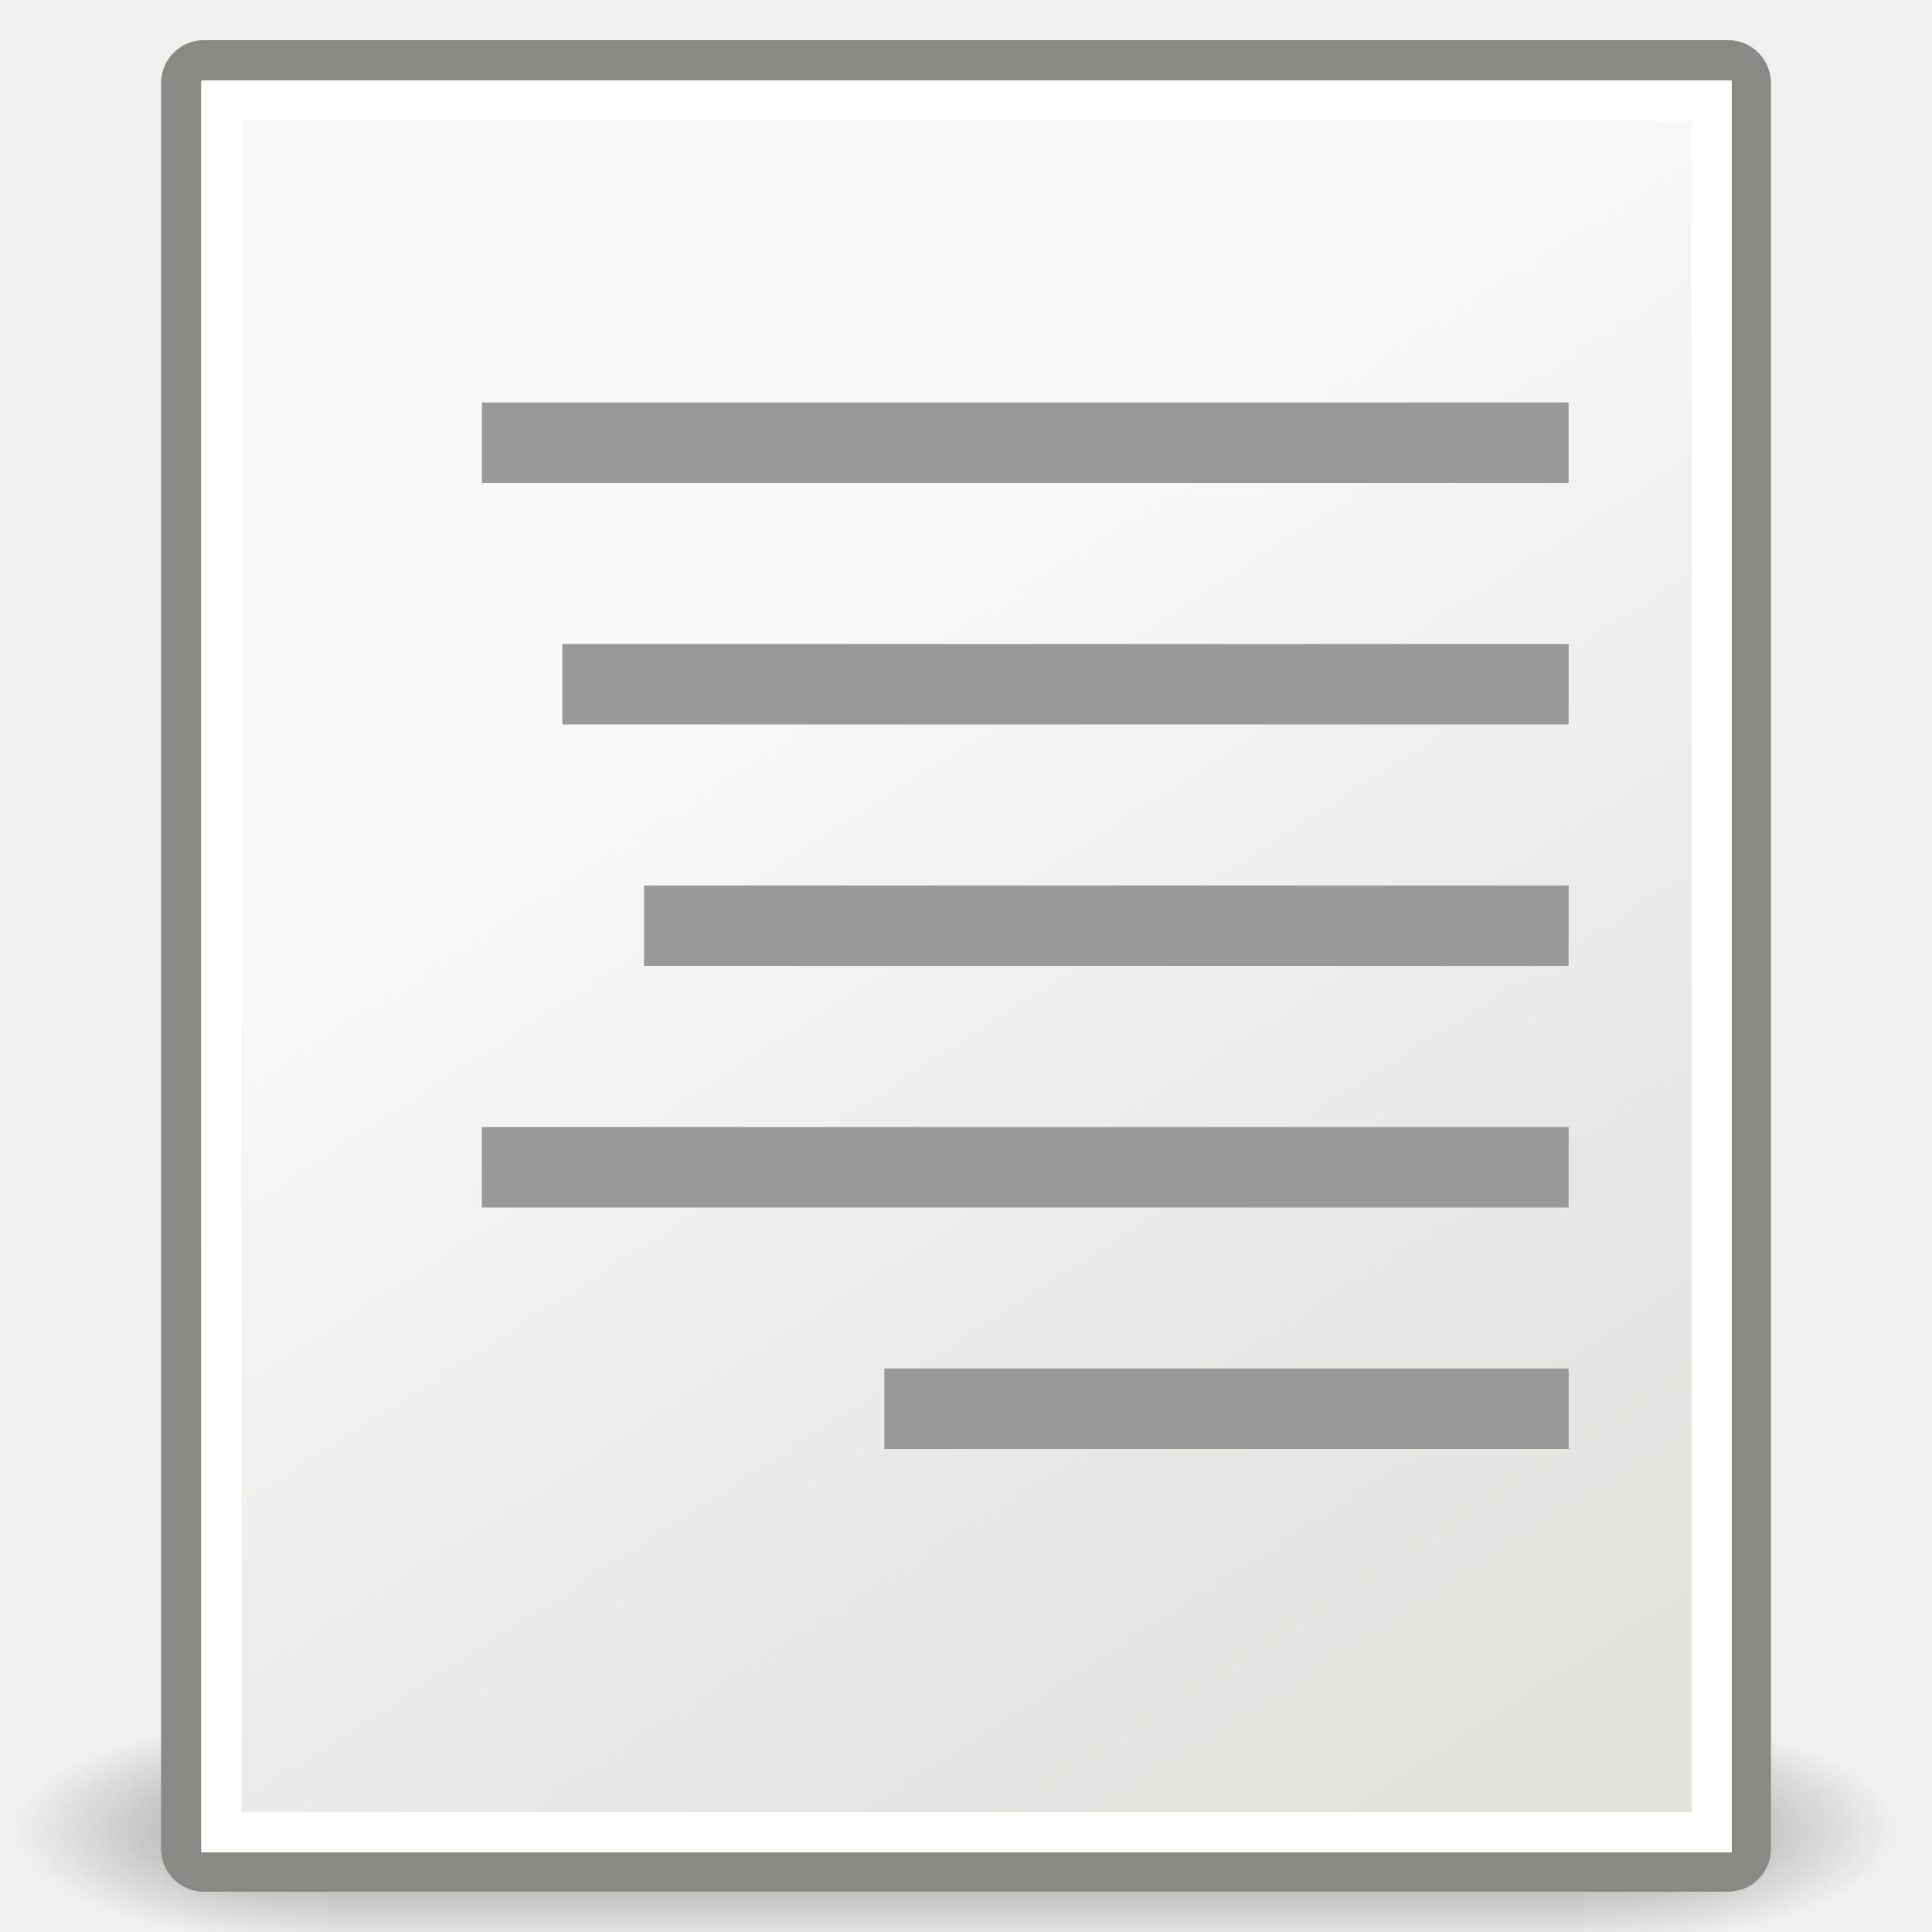
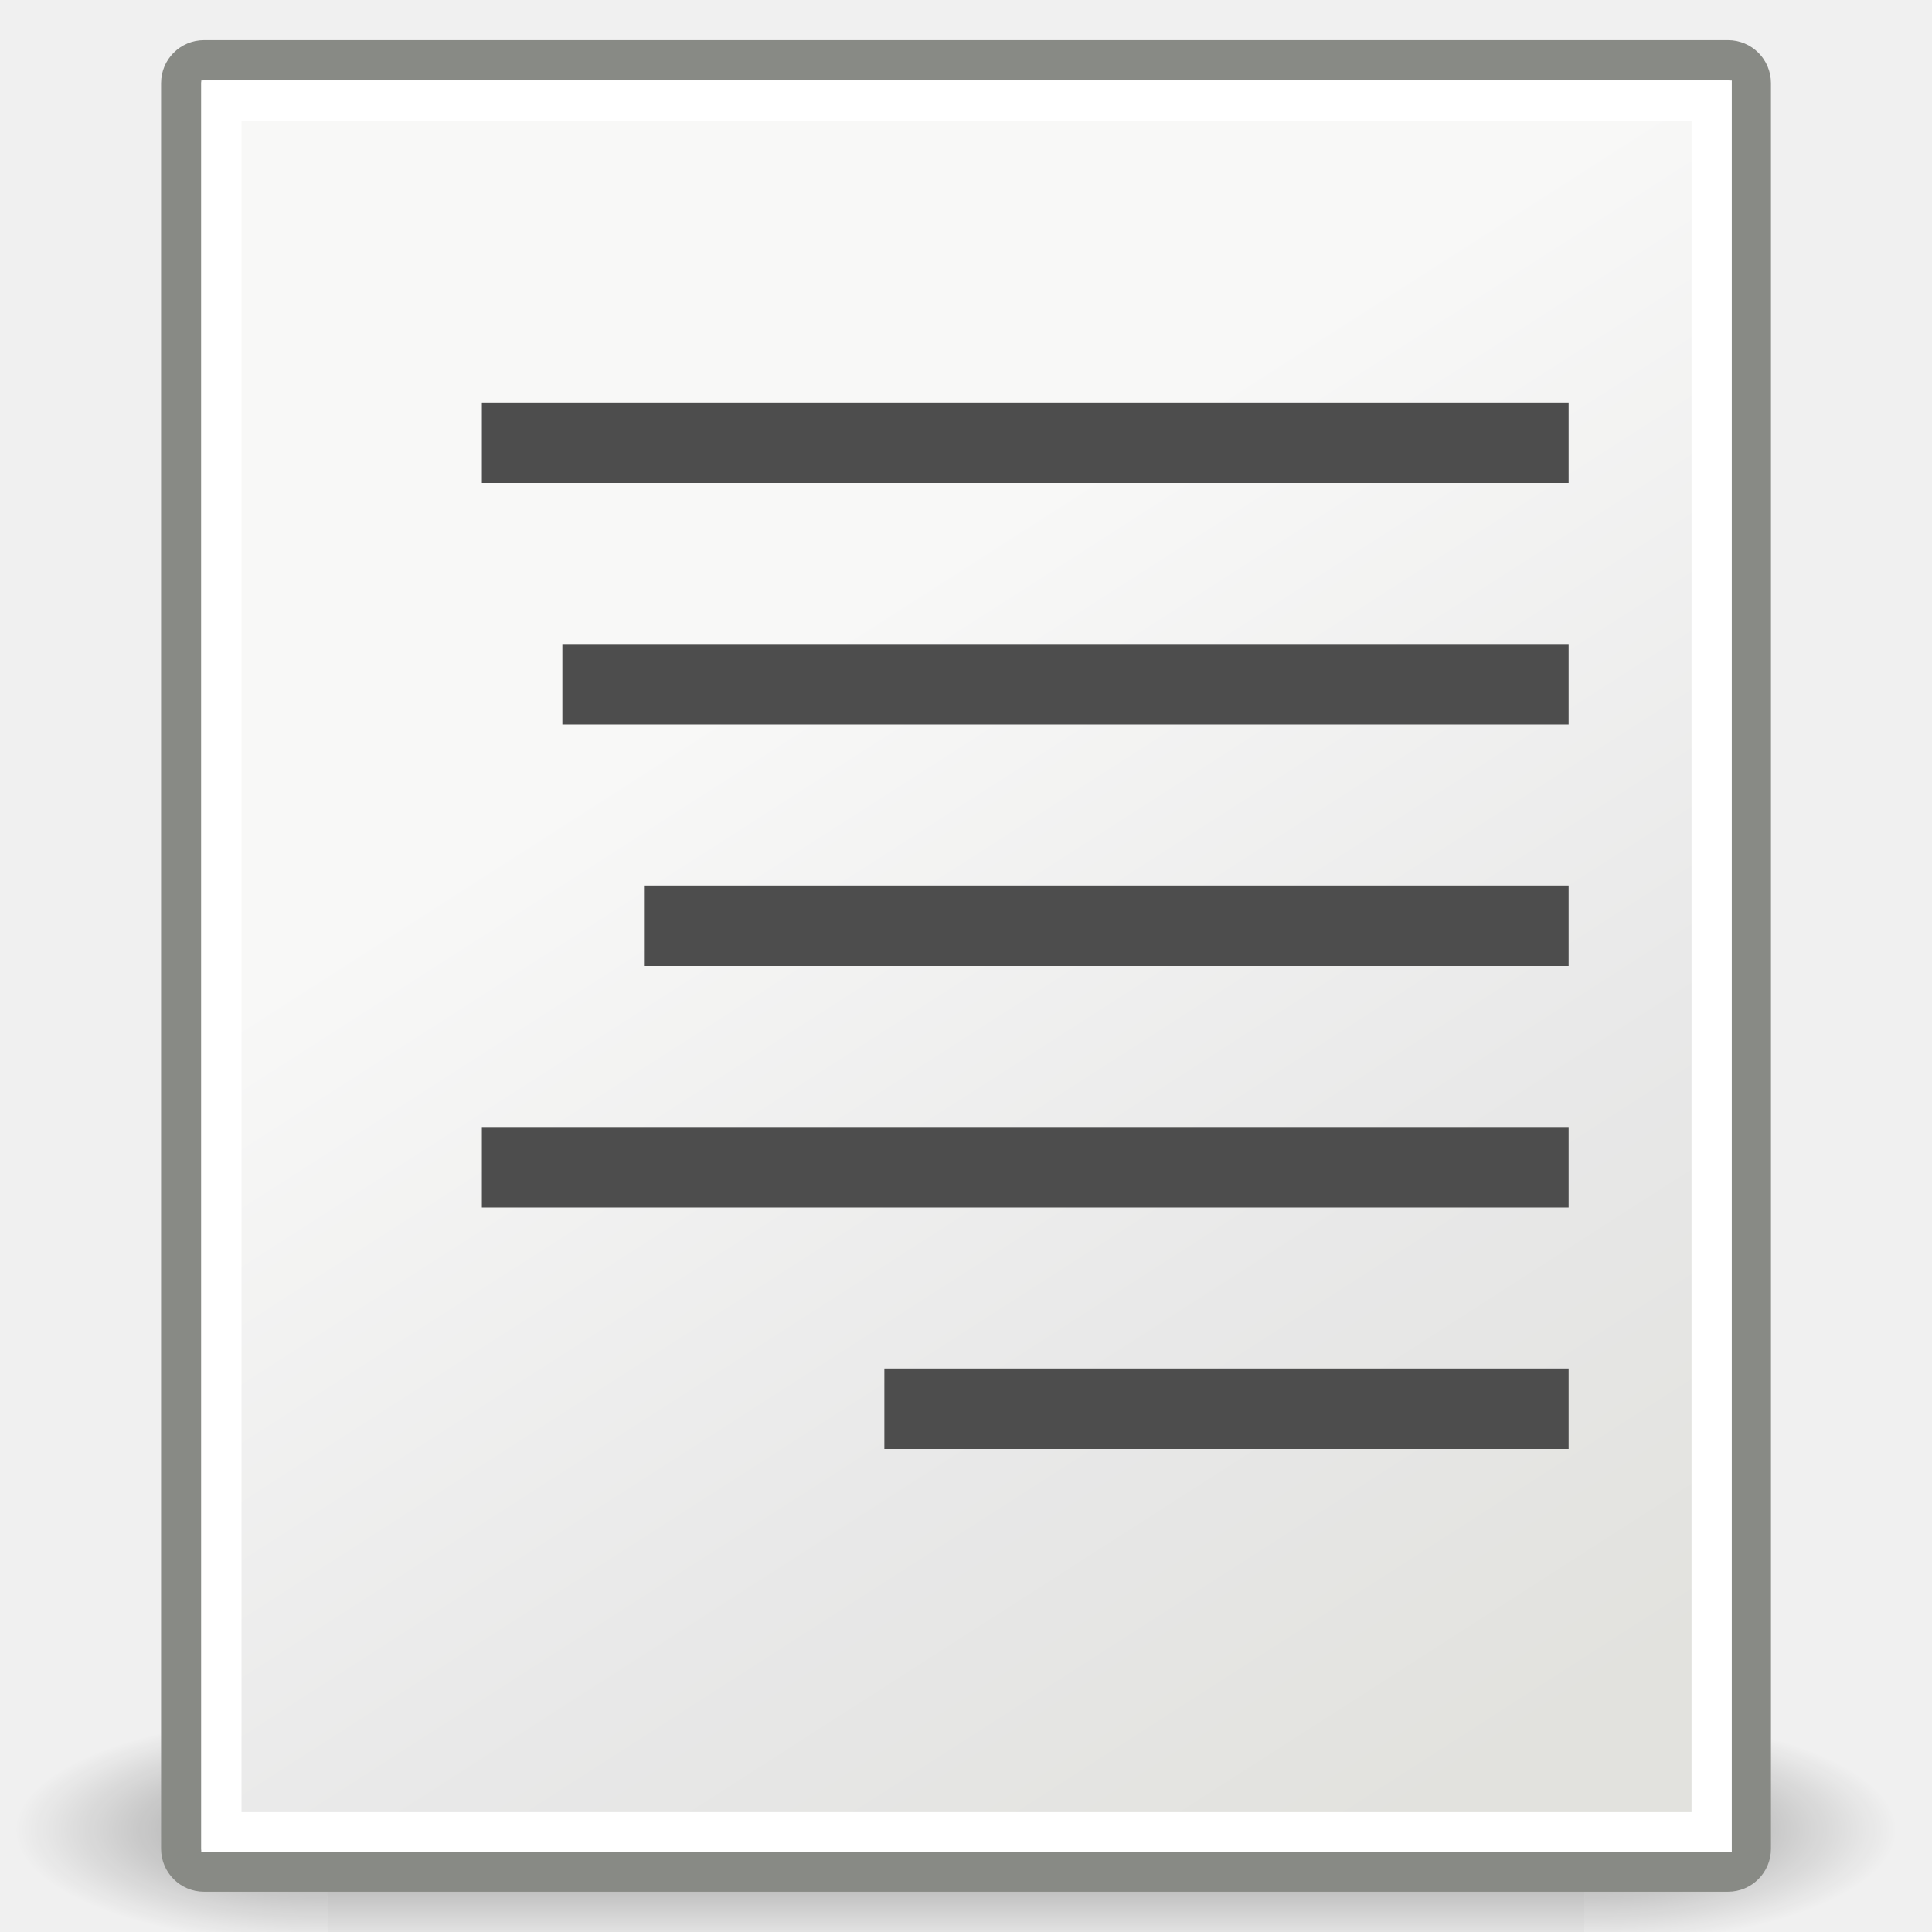
- <svg xmlns="http://www.w3.org/2000/svg" xmlns:xlink="http://www.w3.org/1999/xlink" width="48px" height="48px" id="svg4198">
+ <svg xmlns="http://www.w3.org/2000/svg" xmlns:xlink="http://www.w3.org/1999/xlink" width="48px" height="48px" id="svg4198" version="1.1">
  <defs id="defs4200">
    <radialGradient xlink:href="#linearGradient5060" id="radialGradient5031" gradientUnits="userSpaceOnUse" gradientTransform="matrix(-2.774389,0,0,1.969706,112.7623,-872.8854)" cx="605.714" cy="486.648" fx="605.714" fy="486.648" r="117.143" />
    <linearGradient id="linearGradient5060">
      <stop style="stop-color:black;stop-opacity:1;" offset="0" id="stop5062" />
      <stop style="stop-color:black;stop-opacity:0;" offset="1" id="stop5064" />
    </linearGradient>
    <radialGradient xlink:href="#linearGradient5060" id="radialGradient5029" gradientUnits="userSpaceOnUse" gradientTransform="matrix(2.774389,0,0,1.969706,-1891.633,-872.8854)" cx="605.714" cy="486.648" fx="605.714" fy="486.648" r="117.143" />
    <linearGradient id="linearGradient5048">
      <stop style="stop-color:black;stop-opacity:0;" offset="0" id="stop5050" />
      <stop id="stop5056" offset="0.5" style="stop-color:black;stop-opacity:1;" />
      <stop style="stop-color:black;stop-opacity:0;" offset="1" id="stop5052" />
    </linearGradient>
    <linearGradient xlink:href="#linearGradient5048" id="linearGradient5027" gradientUnits="userSpaceOnUse" gradientTransform="matrix(2.774389,0,0,1.969706,-1892.179,-872.8854)" x1="302.857" y1="366.648" x2="302.857" y2="609.505" />
    <linearGradient id="linearGradient3558">
      <stop style="stop-color:#000000;stop-opacity:1;" offset="0" id="stop3560" />
      <stop style="stop-color:#000000;stop-opacity:0;" offset="1" id="stop3562" />
    </linearGradient>
    <radialGradient xlink:href="#linearGradient3558" id="radialGradient3564" cx="22.571" cy="30.857" fx="22.571" fy="30.857" r="15.571" gradientTransform="matrix(1,0,0,0.651376,4.638648e-15,10.75754)" gradientUnits="userSpaceOnUse" />
    <linearGradient id="linearGradient15218">
      <stop style="stop-color:#f8f8f7;stop-opacity:1;" offset="0" id="stop15220" />
      <stop id="stop2269" offset="0.599" style="stop-color:#e8e8e8;stop-opacity:1;" />
      <stop style="stop-color:#e2e2de;stop-opacity:1;" offset="1" id="stop15222" />
    </linearGradient>
    <linearGradient xlink:href="#linearGradient15218" id="linearGradient15224" x1="22.308" y1="18.992" x2="35.785" y2="39.498" gradientUnits="userSpaceOnUse" gradientTransform="matrix(1.060837,0,0,0.987595,4.641161,4.108291)" />
    <linearGradient id="linearGradient2259">
      <stop style="stop-color:#ffffff;stop-opacity:1;" offset="0" id="stop2261" />
      <stop style="stop-color:#ffffff;stop-opacity:0;" offset="1" id="stop2263" />
    </linearGradient>
    <linearGradient xlink:href="#linearGradient2259" id="linearGradient2265" x1="26.076" y1="26.697" x2="30.811" y2="42.007" gradientUnits="userSpaceOnUse" gradientTransform="matrix(0.993566,0,0,1,6.219859,4.033411)" />
    <linearGradient id="linearGradient2216">
      <stop style="stop-color:#000000;stop-opacity:1;" offset="0" id="stop2218" />
      <stop style="stop-color:#000000;stop-opacity:0;" offset="1" id="stop2220" />
    </linearGradient>
    <linearGradient xlink:href="#linearGradient2216" id="linearGradient2222" x1="36.812" y1="39.156" x2="39.062" y2="42.062" gradientUnits="userSpaceOnUse" gradientTransform="translate(6.161836,4.033411)" />
    <linearGradient id="linearGradient2224">
      <stop style="stop-color:#7c7c7c;stop-opacity:1;" offset="0" id="stop2226" />
      <stop style="stop-color:#b8b8b8;stop-opacity:1;" offset="1" id="stop2228" />
    </linearGradient>
    <linearGradient xlink:href="#linearGradient15218" id="linearGradient2240" gradientUnits="userSpaceOnUse" gradientTransform="matrix(1.342704,0,0,1.235378,-8.219611,-6.577189)" x1="20.794" y1="18.379" x2="35.596" y2="39.6" />
  </defs>
  <g id="layer1">
    <g style="display:inline" id="g5022" transform="matrix(2.330573e-2,0,0,1.227058e-2,44.47891,44.41691)">
      <rect y="-150.697" x="-1559.252" height="478.357" width="1339.633" id="rect4173" style="opacity:0.402;color:black;fill:url(#linearGradient5027);fill-opacity:1;fill-rule:nonzero;stroke:none;stroke-width:1;stroke-linecap:round;stroke-linejoin:miter;marker:none;marker-start:none;marker-mid:none;marker-end:none;stroke-miterlimit:4;stroke-dasharray:none;stroke-dashoffset:0;stroke-opacity:1;visibility:visible;display:inline;overflow:visible" />
      <path id="path5058" d="M -219.619,-150.68 C -219.619,-150.68 -219.619,327.65 -219.619,327.65 C -76.745,328.551 125.781,220.481 125.781,88.454 C 125.781,-43.572 -33.655,-150.68 -219.619,-150.68 z " style="opacity:0.402;color:black;fill:url(#radialGradient5029);fill-opacity:1;fill-rule:nonzero;stroke:none;stroke-width:1;stroke-linecap:round;stroke-linejoin:miter;marker:none;marker-start:none;marker-mid:none;marker-end:none;stroke-miterlimit:4;stroke-dasharray:none;stroke-dashoffset:0;stroke-opacity:1;visibility:visible;display:inline;overflow:visible" />
      <path style="opacity:0.402;color:black;fill:url(#radialGradient5031);fill-opacity:1;fill-rule:nonzero;stroke:none;stroke-width:1;stroke-linecap:round;stroke-linejoin:miter;marker:none;marker-start:none;marker-mid:none;marker-end:none;stroke-miterlimit:4;stroke-dasharray:none;stroke-dashoffset:0;stroke-opacity:1;visibility:visible;display:inline;overflow:visible" d="M -1559.252,-150.68 C -1559.252,-150.68 -1559.252,327.65 -1559.252,327.65 C -1702.127,328.551 -1904.652,220.481 -1904.652,88.454 C -1904.652,-43.572 -1745.216,-150.68 -1559.252,-150.68 z " id="path5018" />
    </g>
    <rect style="opacity:1;fill:url(#linearGradient2240);fill-opacity:1;fill-rule:evenodd;stroke:#888a85;stroke-width:1;stroke-linecap:butt;stroke-linejoin:miter;stroke-miterlimit:4;stroke-dasharray:none;stroke-dashoffset:0;stroke-opacity:1" id="rect4238" width="38.997" height="45.003" x="4.502" y="1.497" rx="0.567" ry="0.567" />
-     <rect style="opacity:1;color:#000000;fill:#999999;fill-opacity:1;fill-rule:evenodd;stroke:none;stroke-width:1;stroke-linecap:butt;stroke-linejoin:miter;marker:none;marker-start:none;marker-mid:none;marker-end:none;stroke-miterlimit:4;stroke-dasharray:none;stroke-dashoffset:0;stroke-opacity:1;visibility:visible;display:inline;overflow:visible" id="rect4248" width="27" height="2" x="-38.972" y="10" transform="scale(-1,1)" />
-     <rect y="16" x="-38.972" height="2" width="25" id="rect4250" style="opacity:1;color:#000000;fill:#999999;fill-opacity:1;fill-rule:evenodd;stroke:none;stroke-width:1;stroke-linecap:butt;stroke-linejoin:miter;marker:none;marker-start:none;marker-mid:none;marker-end:none;stroke-miterlimit:4;stroke-dasharray:none;stroke-dashoffset:0;stroke-opacity:1;visibility:visible;display:inline;overflow:visible" transform="scale(-1,1)" />
-     <rect style="opacity:1;color:#000000;fill:#999999;fill-opacity:1;fill-rule:evenodd;stroke:none;stroke-width:1;stroke-linecap:butt;stroke-linejoin:miter;marker:none;marker-start:none;marker-mid:none;marker-end:none;stroke-miterlimit:4;stroke-dasharray:none;stroke-dashoffset:0;stroke-opacity:1;visibility:visible;display:inline;overflow:visible" id="rect4252" width="22.972" height="2" x="-38.972" y="22" transform="scale(-1,1)" />
-     <rect y="28" x="-38.972" height="2" width="27" id="rect4254" style="opacity:1;color:#000000;fill:#999999;fill-opacity:1;fill-rule:evenodd;stroke:none;stroke-width:1;stroke-linecap:butt;stroke-linejoin:miter;marker:none;marker-start:none;marker-mid:none;marker-end:none;stroke-miterlimit:4;stroke-dasharray:none;stroke-dashoffset:0;stroke-opacity:1;visibility:visible;display:inline;overflow:visible" transform="scale(-1,1)" />
-     <rect style="opacity:1;color:#000000;fill:#999999;fill-opacity:1;fill-rule:evenodd;stroke:none;stroke-width:1;stroke-linecap:butt;stroke-linejoin:miter;marker:none;marker-start:none;marker-mid:none;marker-end:none;stroke-miterlimit:4;stroke-dasharray:none;stroke-dashoffset:0;stroke-opacity:1;visibility:visible;display:inline;overflow:visible" id="rect4256" width="17" height="2" x="-38.972" y="34" transform="scale(-1,1)" />
+     <rect style="opacity:1;color:#000000;fill:#4d4d4d;fill-opacity:1;fill-rule:evenodd;stroke:none;stroke-width:1;stroke-linecap:butt;stroke-linejoin:miter;marker:none;marker-start:none;marker-mid:none;marker-end:none;stroke-miterlimit:4;stroke-dasharray:none;stroke-dashoffset:0;stroke-opacity:1;visibility:visible;display:inline;overflow:visible" id="rect4248" width="27" height="2" x="-38.972" y="10" transform="scale(-1,1)" />
+     <rect y="16" x="-38.972" height="2" width="25" id="rect4250" style="opacity:1;color:#000000;fill:#4d4d4d;fill-opacity:1;fill-rule:evenodd;stroke:none;stroke-width:1;stroke-linecap:butt;stroke-linejoin:miter;marker:none;marker-start:none;marker-mid:none;marker-end:none;stroke-miterlimit:4;stroke-dasharray:none;stroke-dashoffset:0;stroke-opacity:1;visibility:visible;display:inline;overflow:visible" transform="scale(-1,1)" />
+     <rect style="opacity:1;color:#000000;fill:#4d4d4d;fill-opacity:1;fill-rule:evenodd;stroke:none;stroke-width:1;stroke-linecap:butt;stroke-linejoin:miter;marker:none;marker-start:none;marker-mid:none;marker-end:none;stroke-miterlimit:4;stroke-dasharray:none;stroke-dashoffset:0;stroke-opacity:1;visibility:visible;display:inline;overflow:visible" id="rect4252" width="22.972" height="2" x="-38.972" y="22" transform="scale(-1,1)" />
+     <rect y="28" x="-38.972" height="2" width="27" id="rect4254" style="opacity:1;color:#000000;fill:#4d4d4d;fill-opacity:1;fill-rule:evenodd;stroke:none;stroke-width:1;stroke-linecap:butt;stroke-linejoin:miter;marker:none;marker-start:none;marker-mid:none;marker-end:none;stroke-miterlimit:4;stroke-dasharray:none;stroke-dashoffset:0;stroke-opacity:1;visibility:visible;display:inline;overflow:visible" transform="scale(-1,1)" />
+     <rect style="opacity:1;color:#000000;fill:#4d4d4d;fill-opacity:1;fill-rule:evenodd;stroke:none;stroke-width:1;stroke-linecap:butt;stroke-linejoin:miter;marker:none;marker-start:none;marker-mid:none;marker-end:none;stroke-miterlimit:4;stroke-dasharray:none;stroke-dashoffset:0;stroke-opacity:1;visibility:visible;display:inline;overflow:visible" id="rect4256" width="17" height="2" x="-38.972" y="34" transform="scale(-1,1)" />
    <rect style="opacity:1;fill:none;fill-opacity:1;fill-rule:evenodd;stroke:#ffffff;stroke-width:1;stroke-linecap:butt;stroke-linejoin:miter;stroke-miterlimit:4;stroke-dasharray:none;stroke-dashoffset:0;stroke-opacity:1" id="rect2245" width="37.026" height="43.022" x="5.5" y="2.5" rx="0" ry="0" />
  </g>
</svg>
